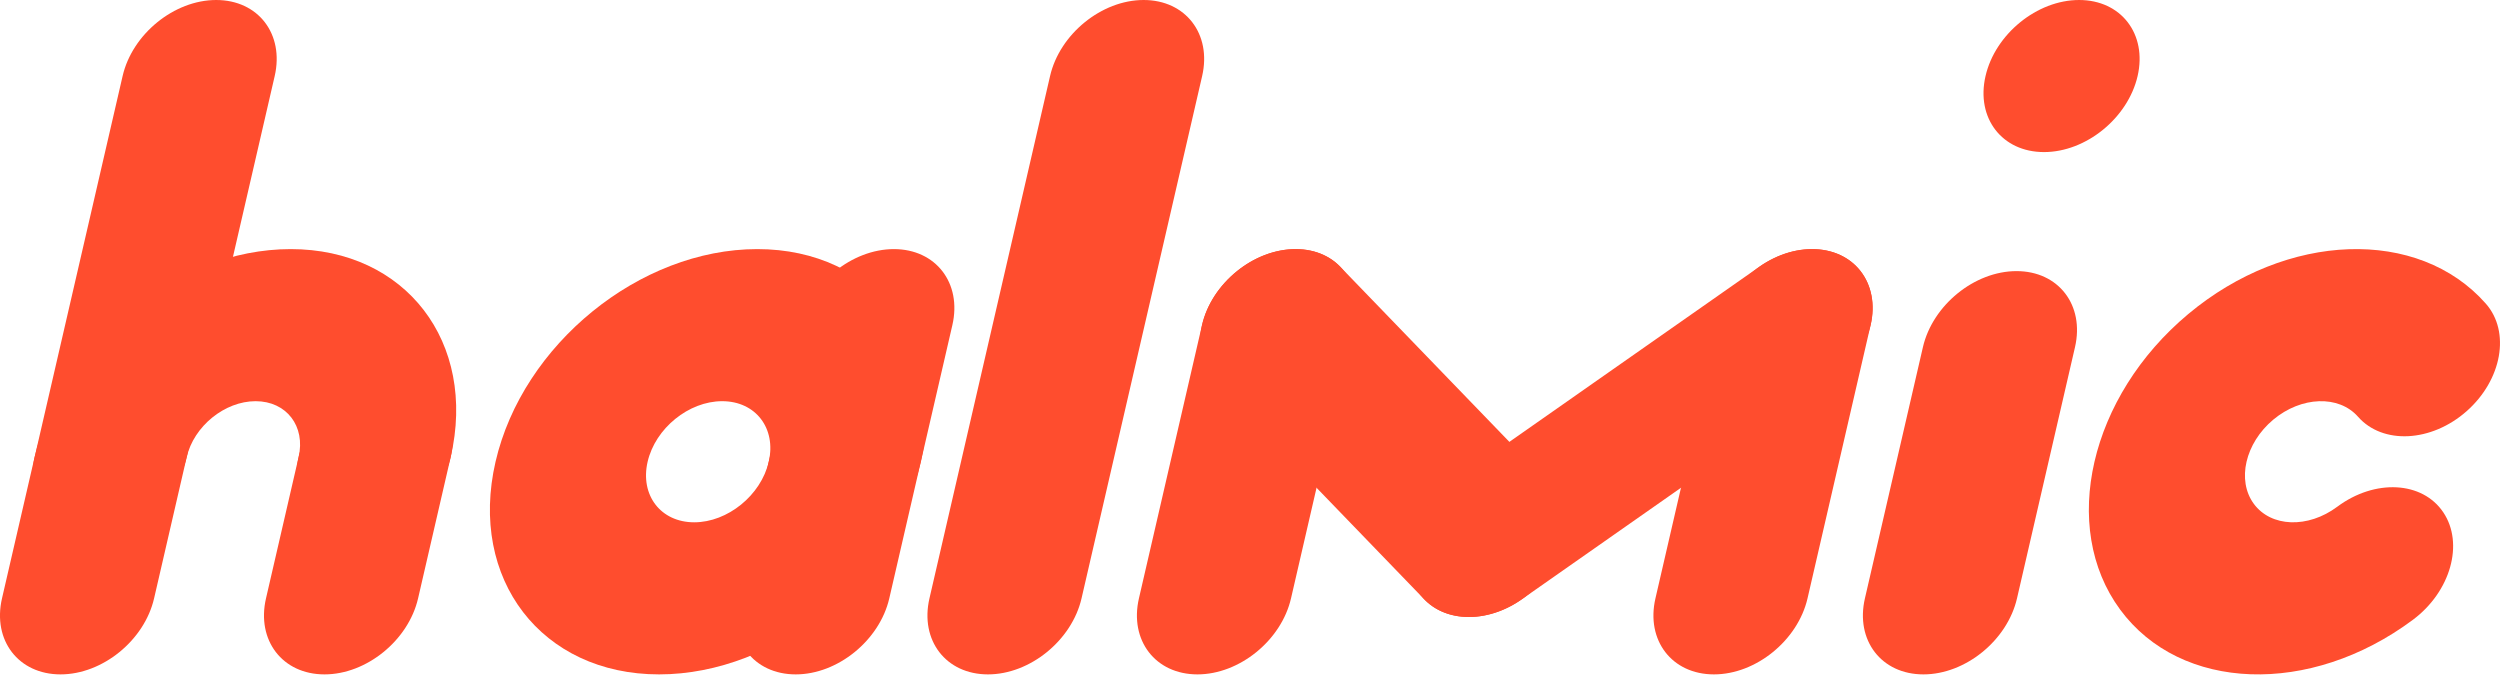
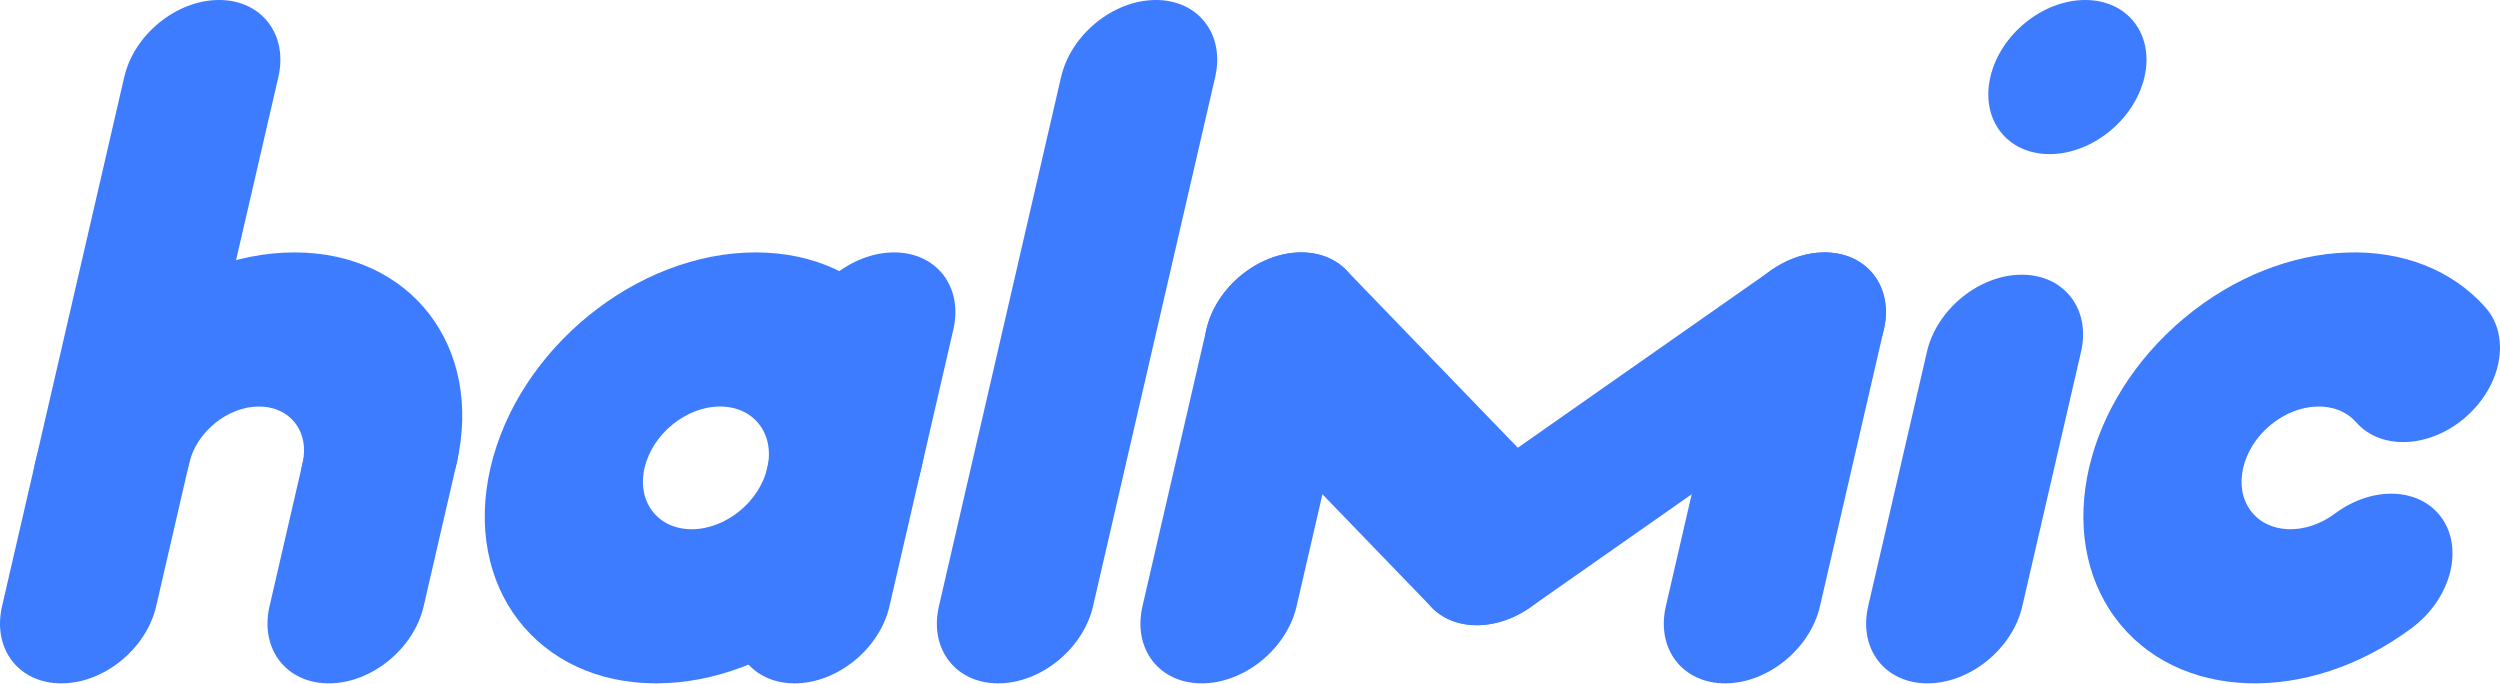
- <svg xmlns="http://www.w3.org/2000/svg" viewBox="0 0 871.23 235.02" role="img" aria-label="halmic">
-   <g fill="#ff4d2e" transform="translate(0 0)">
+ <svg xmlns="http://www.w3.org/2000/svg" viewBox="0 0 859.81 235.02" role="img" aria-label="halmic">
+   <g fill="#3d7bff" transform="translate(0 0)">
    <path d="M42.73,26.5L0.7,208.52C-2.68,223.16 6.45,235.02 21.09,235.02C35.72,235.02 50.32,223.16 53.7,208.52L95.73,26.5C99.1,11.86 89.98,0 75.34,0C60.71,0 46.1,11.86 42.73,26.5Z" />
    <path d="M12.06,159.31C21.31,119.27 61.26,86.81 101.3,86.81C141.34,86.81 166.31,119.27 157.06,159.31C153.69,173.95 139.08,185.81 124.45,185.81C109.81,185.81 100.69,173.95 104.06,159.31C106.55,148.54 99.84,139.81 89.07,139.81C78.3,139.81 67.55,148.54 65.06,159.31C61.69,173.95 47.08,185.81 32.45,185.81C17.81,185.81 8.69,173.95 12.06,159.31Z" />
    <path d="M104.06,159.31L92.7,208.52C89.32,223.16 98.45,235.02 113.09,235.02C127.72,235.02 142.32,223.16 145.7,208.52L157.06,159.31C160.44,144.67 151.32,132.81 136.68,132.81C122.05,132.81 107.44,144.67 104.06,159.31Z" />
-     <path d="M320.9,160.92C311.45,201.84 270.62,235.02 229.69,235.02C188.76,235.02 163.24,201.84 172.69,160.92C182.14,119.99 222.98,86.81 263.91,86.81C304.83,86.81 330.35,119.99 320.9,160.92C317.52,175.55 302.92,187.42 288.29,187.42C273.65,187.42 264.52,175.55 267.9,160.92C270.59,149.26 263.33,139.81 251.67,139.81C240.02,139.81 228.38,149.26 225.69,160.92C223,172.57 230.27,182.02 241.93,182.02C253.58,182.02 265.21,172.57 267.9,160.92C271.28,146.28 285.89,134.42 300.52,134.42C315.16,134.42 324.28,146.28 320.9,160.92Z" />
-     <path d="M278.89,113.31L256.91,208.52C253.53,223.16 262.66,235.02 277.3,235.02C291.93,235.02 306.53,223.16 309.91,208.52L331.89,113.31C335.27,98.67 326.15,86.81 311.51,86.81C296.88,86.81 282.27,98.67 278.89,113.31Z" />
-     <path d="M365.94,26.5L323.91,208.52C320.53,223.16 329.66,235.02 344.3,235.02C358.93,235.02 373.53,223.16 376.91,208.52L418.94,26.5C422.31,11.86 413.19,0 398.55,0C383.92,0 369.31,11.86 365.94,26.5Z" />
-     <path d="M418.89,113.31L396.91,208.52C393.53,223.16 402.66,235.02 417.3,235.02C431.93,235.02 446.53,223.16 449.91,208.52L471.89,113.31C475.27,98.67 466.15,86.81 451.51,86.81C436.88,86.81 422.27,98.67 418.89,113.31Z" />
-     <path d="M423.71,133.64L496.34,208.85C505.41,218.24 522.46,216.74 534.44,205.51C546.42,194.28 548.78,177.57 539.72,168.19L467.08,92.98C458.02,83.59 440.96,85.09 428.98,96.32C417,107.55 414.64,124.26 423.71,133.64Z" />
-     <path d="M530.33,208.85L637.69,133.64C651.09,124.26 656.44,107.55 649.65,96.32C642.86,85.09 626.49,83.59 613.1,92.98L505.73,168.19C492.34,177.57 486.98,194.28 493.77,205.51C500.56,216.74 516.93,218.24 530.33,208.85Z" />
-     <path d="M598.89,113.31L576.91,208.52C573.53,223.16 582.66,235.02 597.3,235.02C611.93,235.02 626.53,223.16 629.91,208.52L651.89,113.31C655.27,98.67 646.15,86.81 631.51,86.81C616.88,86.81 602.27,98.67 598.89,113.31Z" />
-     <path d="M670.12,120.98L649.91,208.52C646.53,223.16 655.66,235.02 670.3,235.02C684.93,235.02 699.53,223.16 702.91,208.52L723.12,120.98C726.5,106.34 717.38,94.48 702.74,94.48C688.11,94.48 673.5,106.34 670.12,120.98Z" />
-     <path d="M744.94,26.5C741.56,41.14 726.95,53 712.32,53C697.68,53 688.56,41.14 691.94,26.5C695.31,11.86 709.92,0 724.55,0C739.19,0 748.31,11.86 744.94,26.5Z" />
-     <path d="M840.88,215.99C805.05,242.7 759.92,241.11 738.82,212.39C717.72,183.68 728.23,138.15 762.59,109.44C796.95,80.72 842.81,79.13 866.31,105.84C874.92,115.64 871.93,132.39 859.63,143.27C847.33,154.15 830.37,155.02 821.75,145.23C815.06,137.62 802,138.08 792.21,146.25C782.43,154.43 779.43,167.4 785.44,175.58C791.45,183.75 804.3,184.21 814.51,176.6C827.65,166.81 844.2,167.68 851.48,178.56C858.76,189.44 854.02,206.19 840.88,215.99Z" />
+     <path d="M316.89,160.92C307.44,201.84 266.6,235.02 225.67,235.02C184.75,235.02 159.23,201.84 168.68,160.92C178.13,119.99 218.96,86.81 259.89,86.81C300.82,86.81 326.34,119.99 316.89,160.92C313.51,175.55 298.9,187.42 284.27,187.42C269.63,187.42 260.51,175.55 263.89,160.92C266.58,149.26 259.31,139.81 247.65,139.81C236,139.81 224.37,149.26 221.68,160.92C218.99,172.57 226.25,182.02 237.91,182.02C249.57,182.02 261.2,172.57 263.89,160.92C267.27,146.28 281.87,134.42 296.5,134.42C311.14,134.42 320.27,146.28 316.89,160.92Z" />
+     <path d="M274.88,113.31L252.9,208.52C249.52,223.16 258.64,235.02 273.28,235.02C287.91,235.02 302.52,223.16 305.9,208.52L327.88,113.31C331.26,98.67 322.13,86.81 307.5,86.81C292.86,86.81 278.26,98.67 274.88,113.31Z" />
+     <path d="M364.93,26.5L322.91,208.52C319.53,223.16 328.66,235.02 343.29,235.02C357.93,235.02 372.53,223.16 375.91,208.52L417.93,26.5C421.31,11.86 412.18,0 397.55,0C382.91,0 368.31,11.86 364.93,26.5Z" />
+     <path d="M414.9,113.31L392.92,208.52C389.54,223.16 398.67,235.02 413.3,235.02C427.94,235.02 442.54,223.16 445.92,208.52L467.9,113.31C471.28,98.67 462.16,86.81 447.52,86.81C432.88,86.81 418.28,98.67 414.9,113.31Z" />
+     <path d="M419.71,133.64L492.35,208.85C501.41,218.24 518.47,216.74 530.45,205.51C542.43,194.28 544.79,177.57 535.73,168.19L463.09,92.98C454.03,83.59 436.97,85.09 424.99,96.32C413.01,107.55 410.65,124.26 419.71,133.64Z" />
+     <path d="M526.34,208.85L633.7,133.64C647.1,124.26 652.45,107.55 645.66,96.32C638.87,85.09 622.5,83.59 609.1,92.98L501.74,168.19C488.34,177.57 482.99,194.28 489.78,205.51C496.57,216.74 512.94,218.24 526.34,208.85Z" />
+     <path d="M594.9,113.31L572.92,208.52C569.54,223.16 578.67,235.02 593.3,235.02C607.94,235.02 622.54,223.16 625.92,208.52L647.9,113.31C651.28,98.67 642.16,86.81 627.52,86.81C612.88,86.81 598.28,98.67 594.9,113.31Z" />
+     <path d="M662.72,120.98L642.51,208.52C639.13,223.16 648.25,235.02 662.89,235.02C677.52,235.02 692.13,223.16 695.51,208.52L715.72,120.98C719.1,106.34 709.97,94.48 695.34,94.48C680.7,94.48 666.1,106.34 662.72,120.98Z" />
+     <path d="M737.53,26.5C734.15,41.14 719.55,53 704.91,53C690.28,53 681.15,41.14 684.53,26.5C687.91,11.86 702.51,0 717.15,0C731.78,0 740.91,11.86 737.53,26.5Z" />
+     <path d="M829.46,215.99C793.63,242.7 748.5,241.11 727.4,212.39C706.29,183.68 716.8,138.15 751.16,109.44C785.53,80.72 831.39,79.13 854.89,105.84C863.5,115.64 860.51,132.39 848.21,143.27C835.9,154.15 818.95,155.02 810.33,145.23C803.64,137.62 790.58,138.08 780.79,146.25C771,154.43 768.01,167.4 774.02,175.58C780.03,183.75 792.88,184.21 803.09,176.6C816.23,166.81 832.78,167.68 840.06,178.56C847.34,189.44 842.6,206.19 829.46,215.99Z" />
  </g>
</svg>
